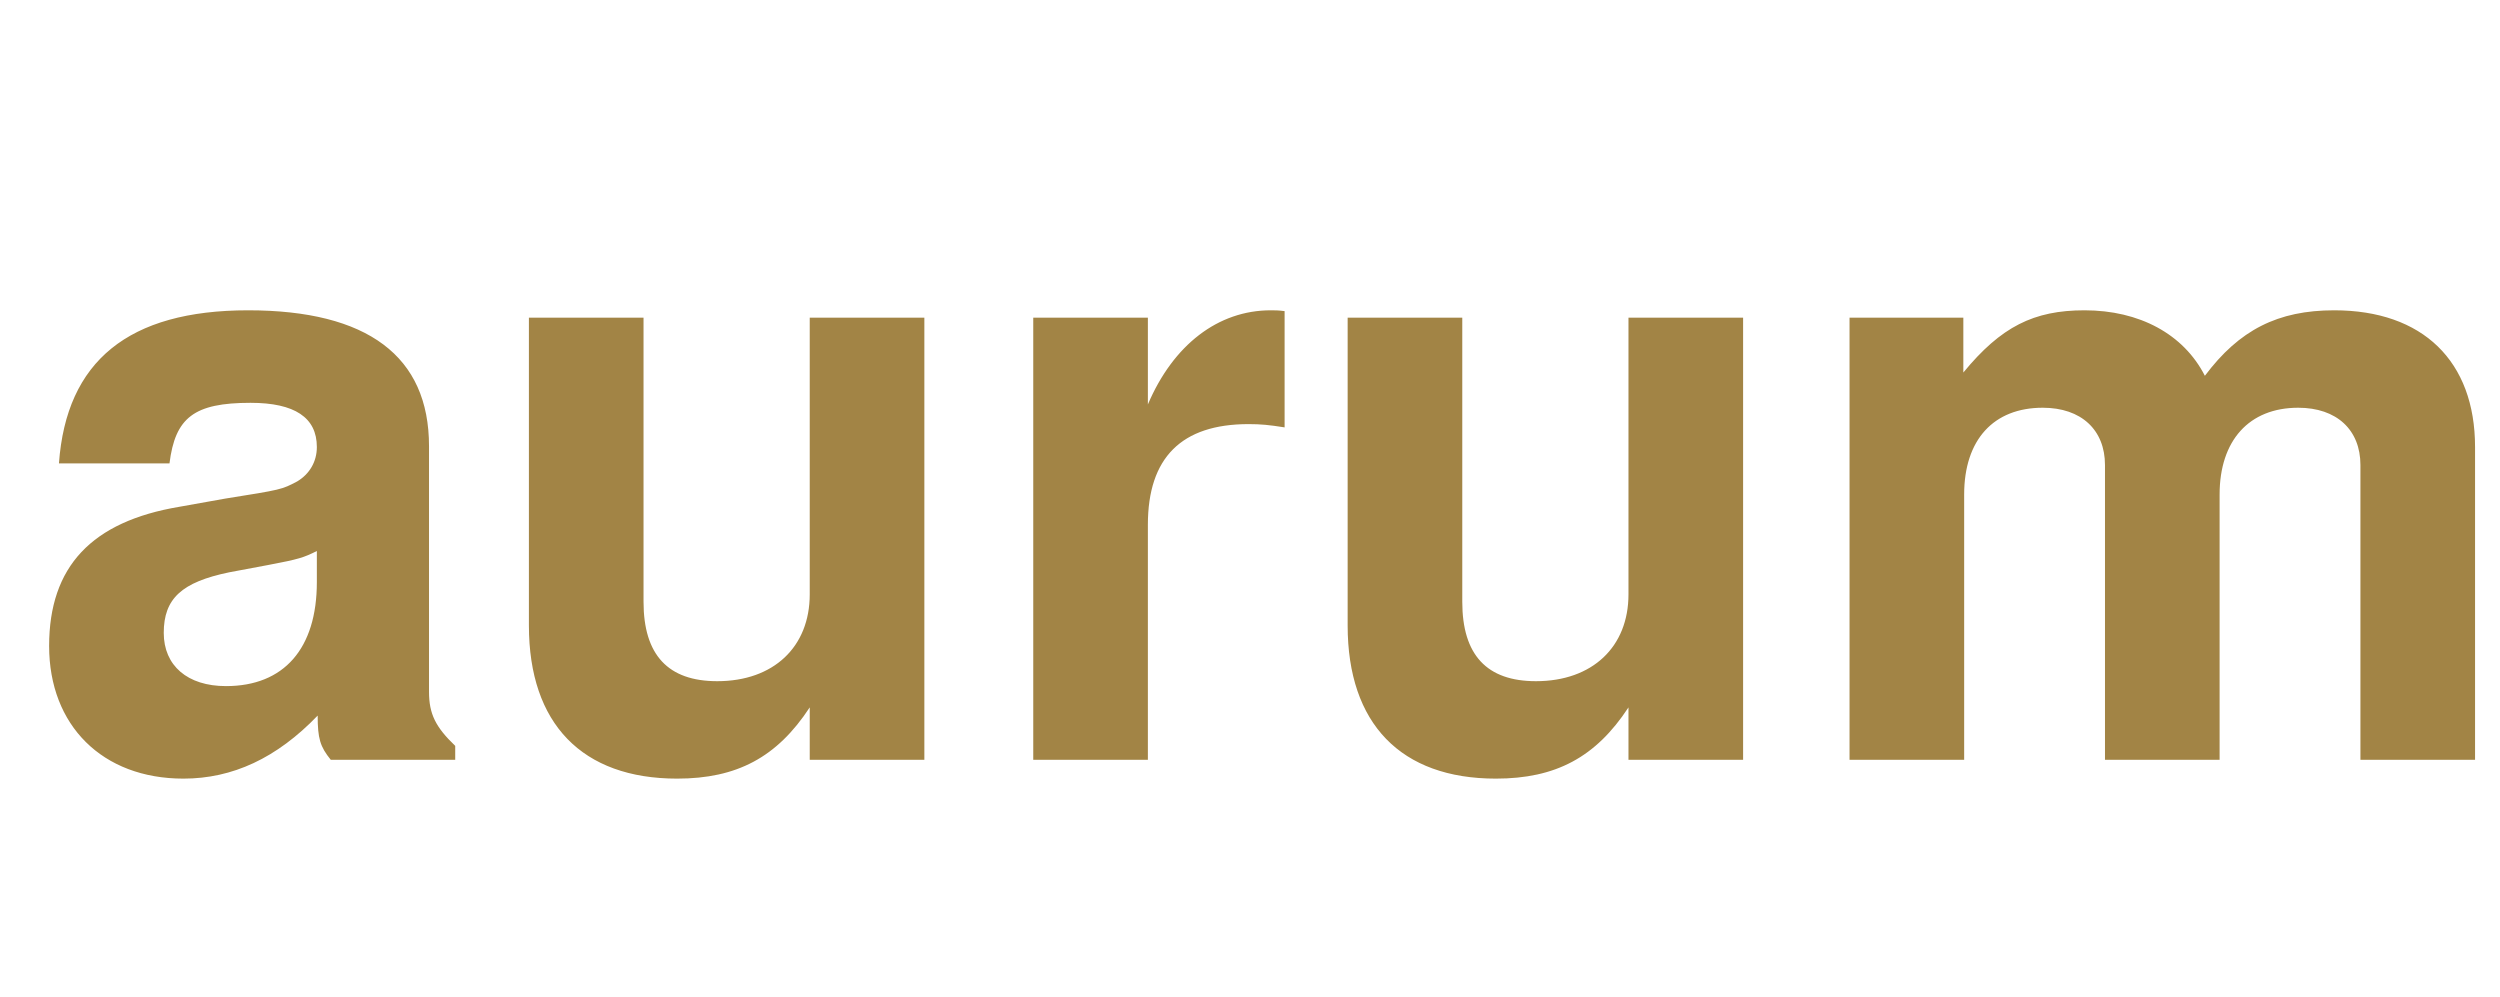
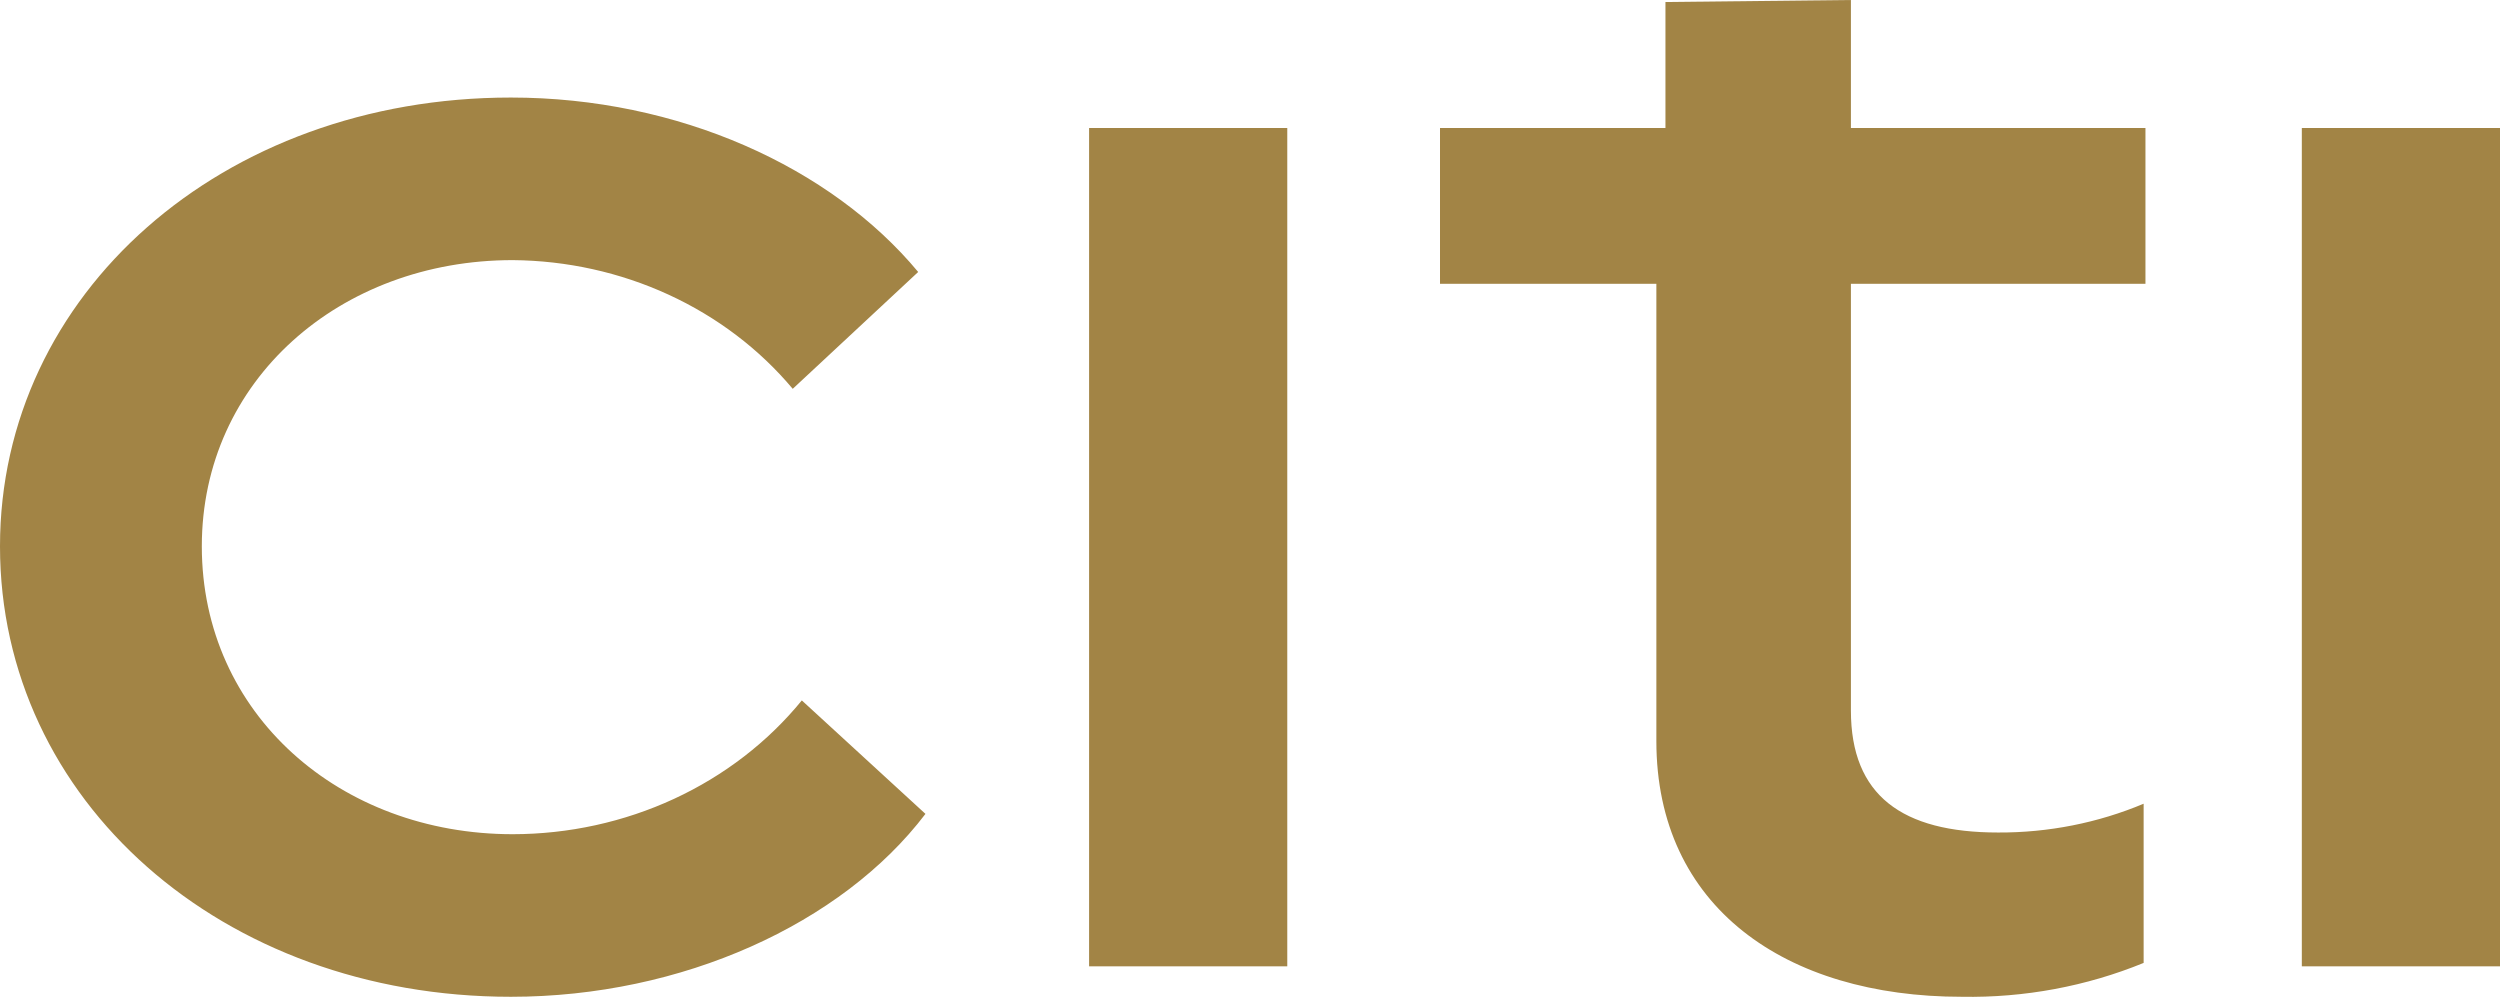
<svg xmlns="http://www.w3.org/2000/svg" preserveAspectRatio="none" overflow="visible" style="display: block;" width="763.367" height="304.387" viewBox="0 0 763.367 304.387" fill="none">
-   <text x="8" y="232" font-family="Helvetica Neue, Helvetica, Arial, sans-serif" font-size="250" font-weight="700" fill="#A28445" textLength="748" lengthAdjust="spacingAndGlyphs">aurum</text>
+   <g id="Group">
+     <path id="Vector" d="M0 166.816C0 89.769 67.731 29.785 156.004 29.785C207.081 29.785 253.715 50.986 280.364 83.046L242.057 118.726C231.901 106.603 218.938 96.773 204.134 89.968C189.33 83.163 173.068 79.56 156.56 79.426C103.818 79.426 61.624 116.141 61.624 166.816C61.624 218.009 103.818 254.723 156.56 254.723C173.657 254.704 190.518 251.007 205.83 243.921C221.141 236.835 234.489 226.552 244.833 213.872L282.585 248.518C257.046 282.129 208.191 304.365 156.004 304.365C67.731 304.365 0 244.381 0 166.816ZM332.55 39.093H393.065V295.057H332.55V39.093ZM505.765 226.283V86.666H439.699V39.093H508.541V0.613L565.169 0V39.093H655.108V86.666H565.169V216.975C565.169 242.83 580.714 254.206 610.138 254.206C625.448 254.273 640.595 251.275 654.552 245.415V294.023C637.069 301.174 618.126 304.702 599.035 304.365C545.183 304.365 505.765 276.958 505.765 226.283ZM702.853 39.093H763.367V295.057H702.853V39.093Z" fill="#A28445" />
+   </g>
</svg>
